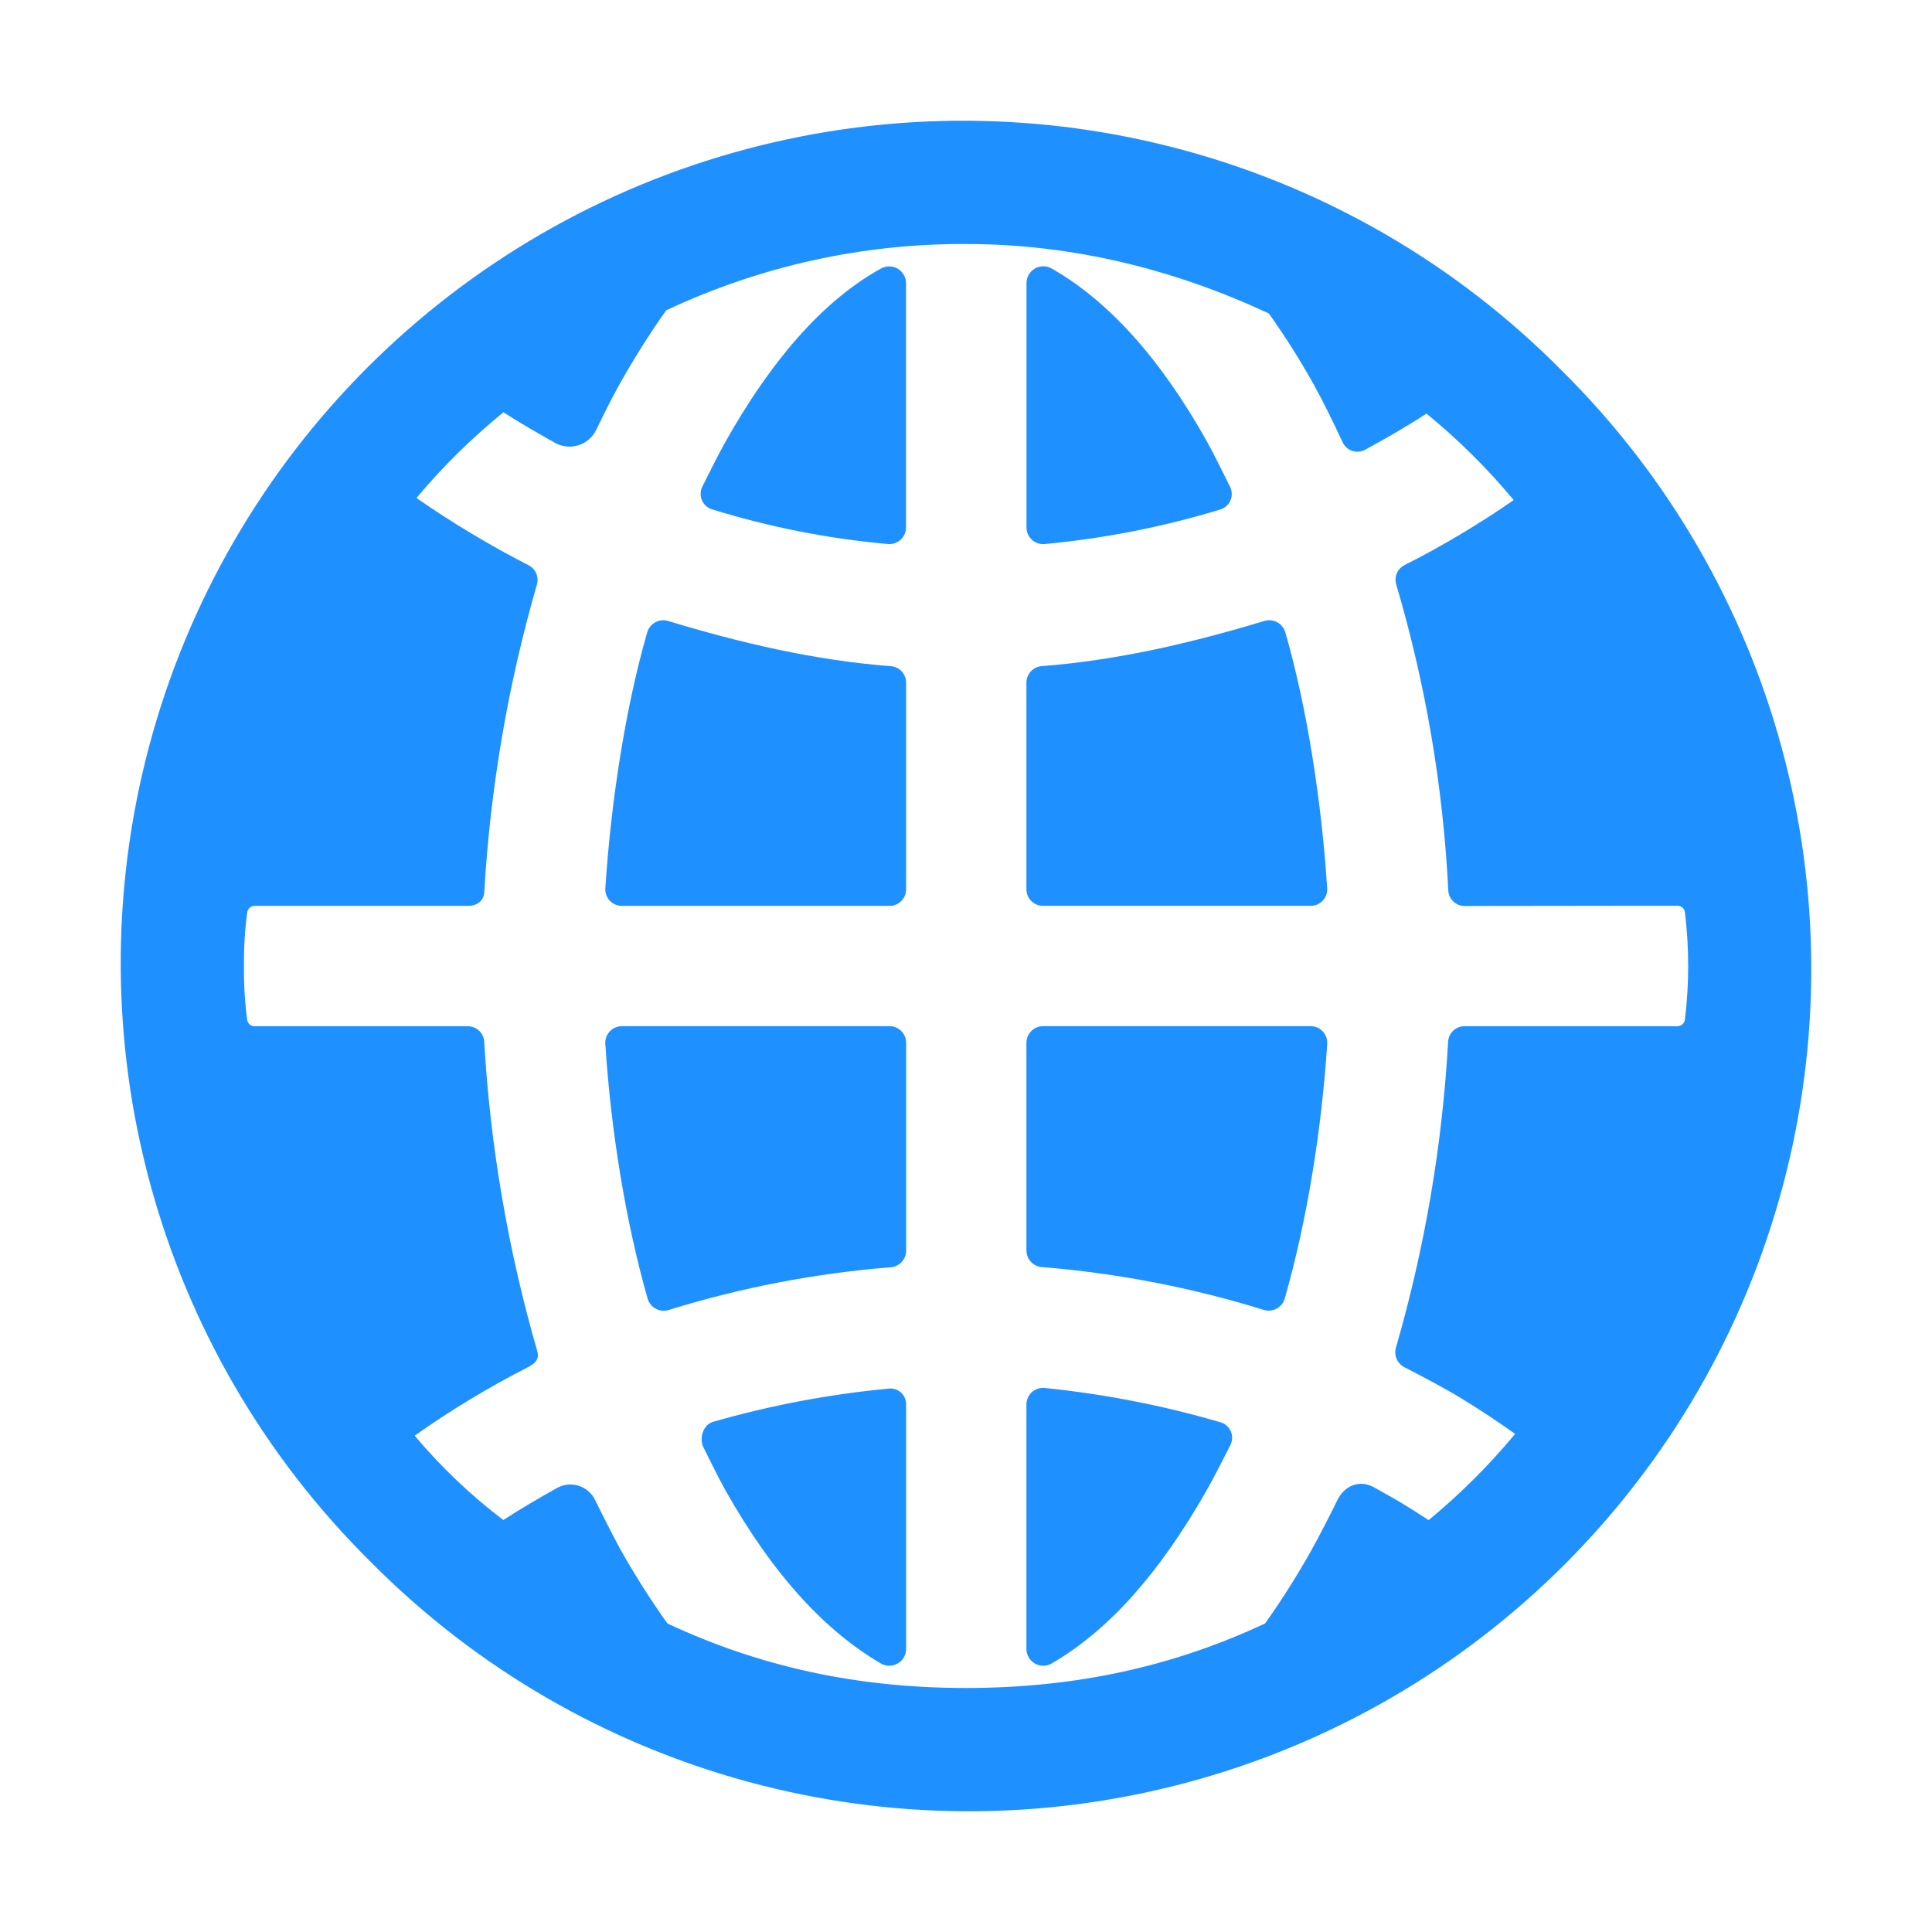
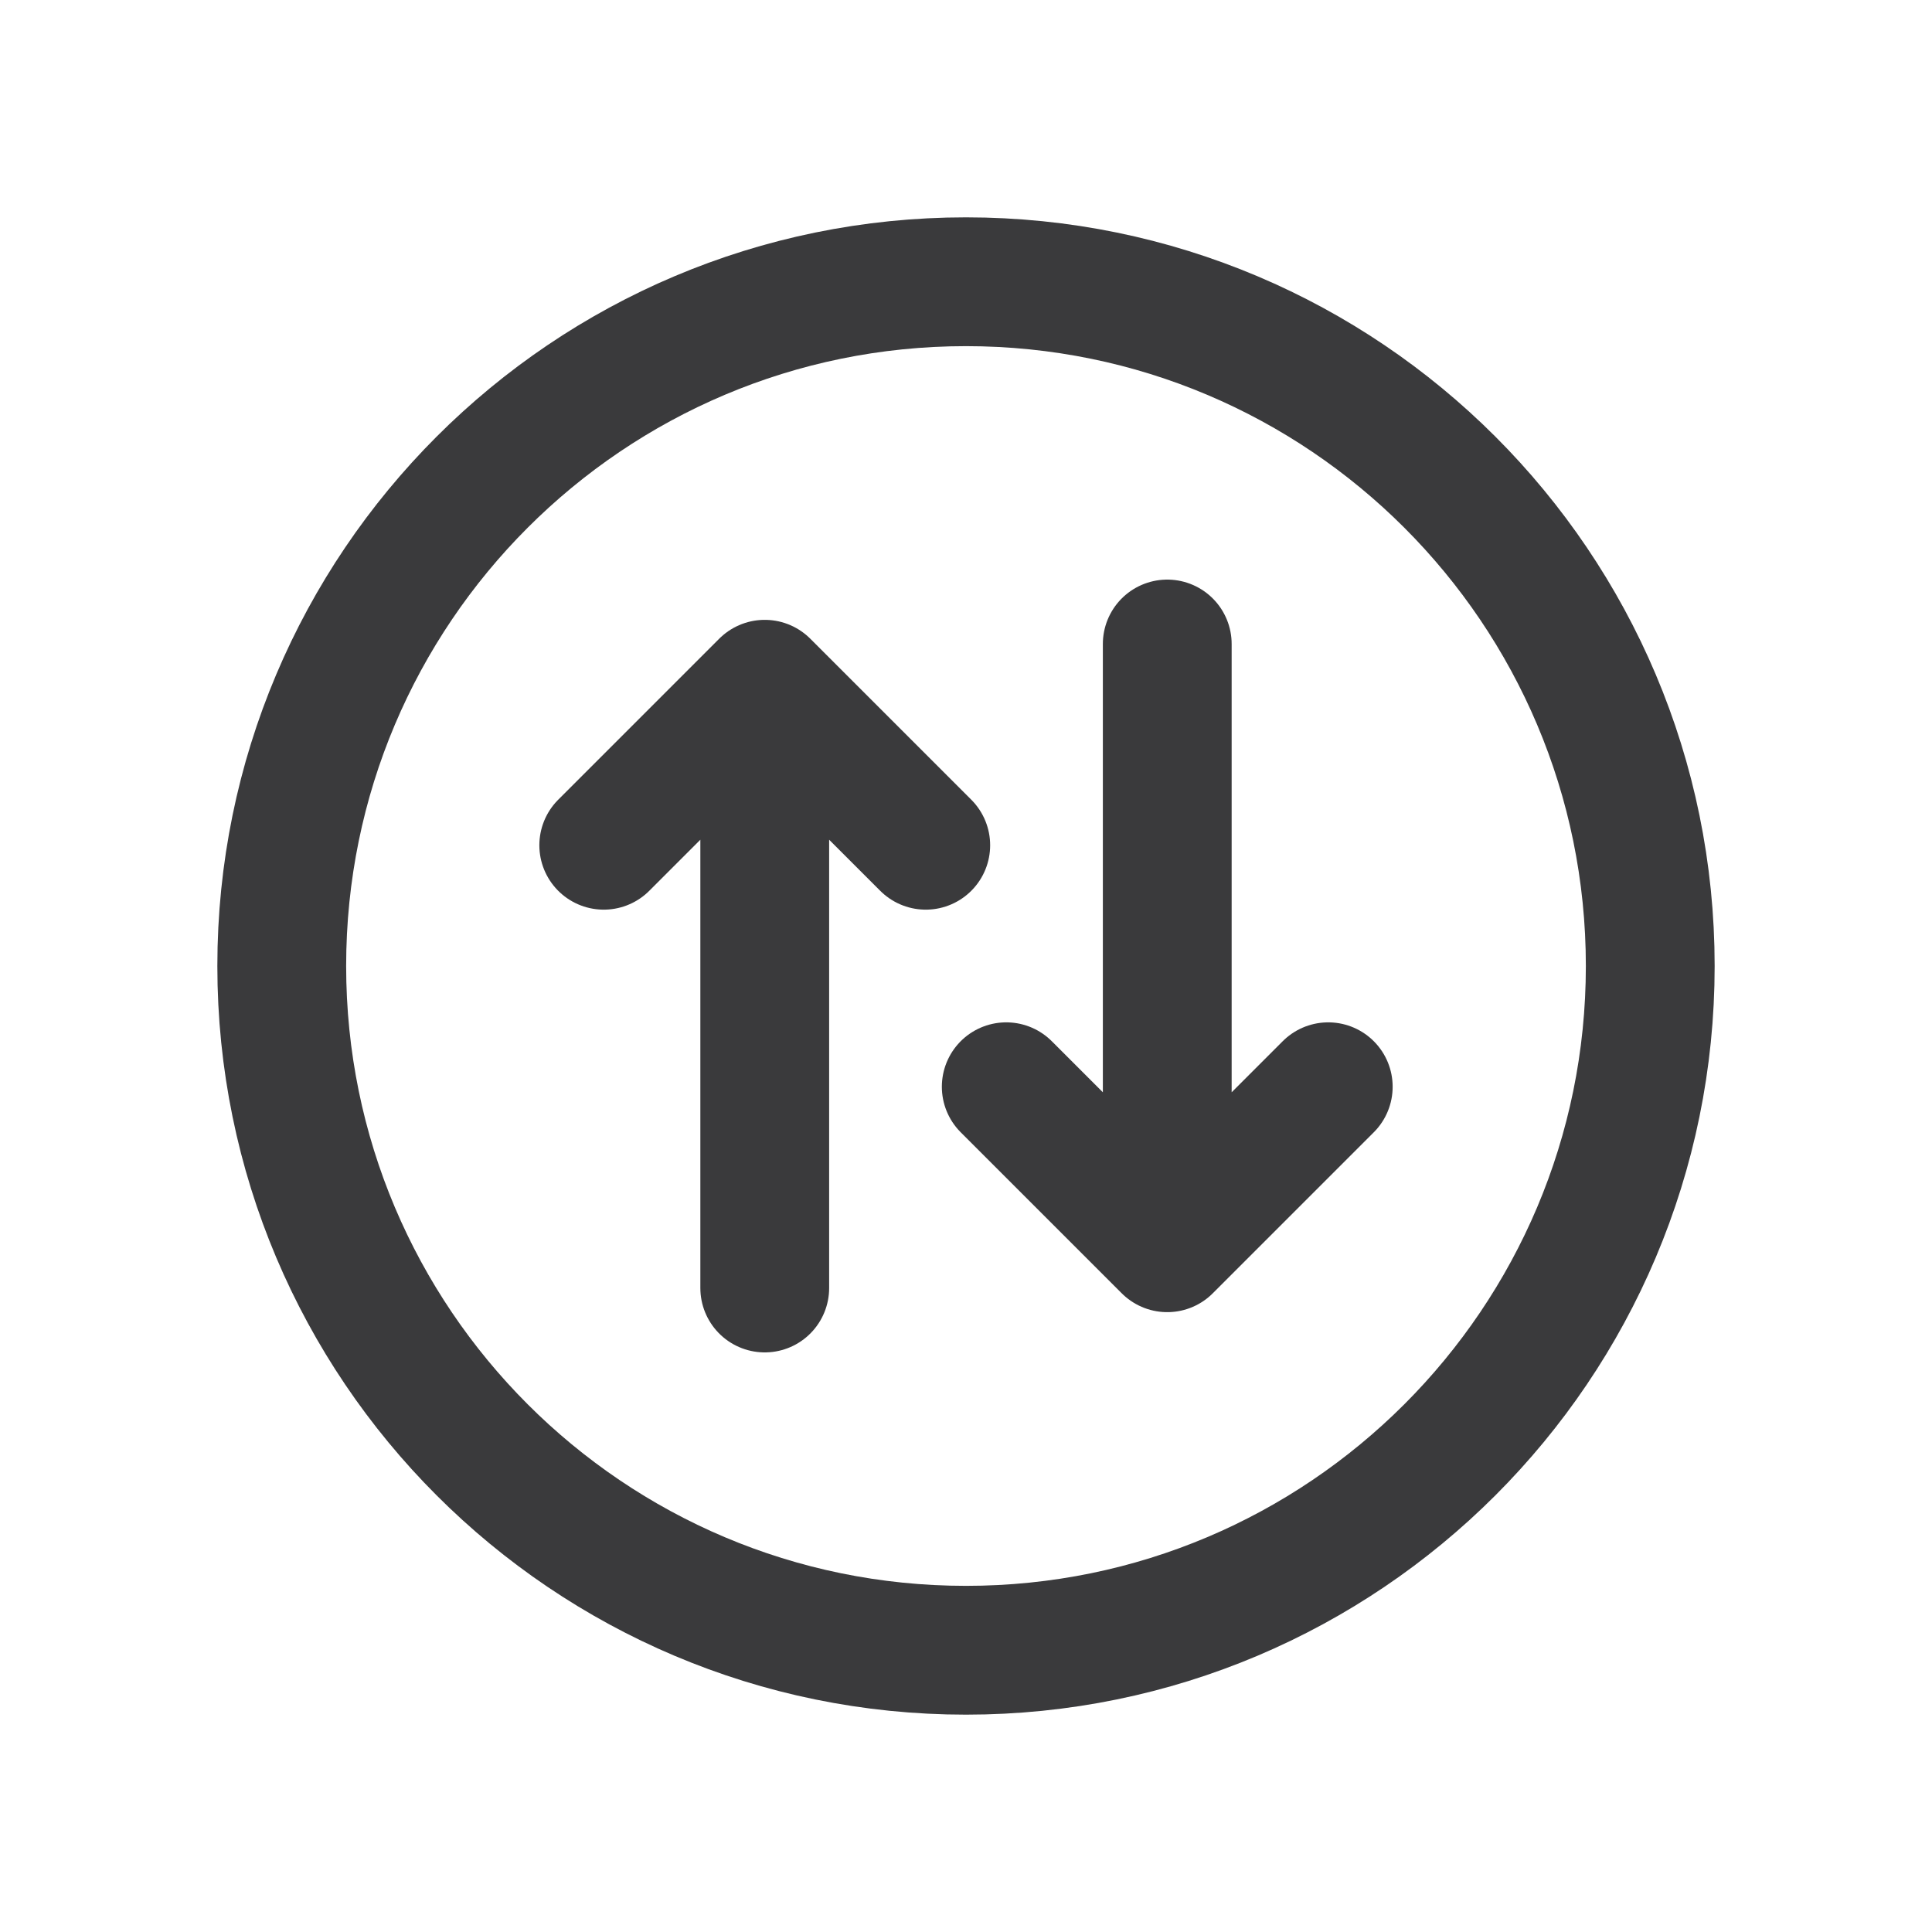
- <svg xmlns="http://www.w3.org/2000/svg" height="32" viewBox="0 0 32 32" width="32">
-   <g fill="#1e90ff" transform="matrix(.06228321 0 0 .06228321 .055498 .055498)">
-     <path d="m340.75 344.49c5.91-20.7 9.82-44.75 11.31-67.84a4.41 4.41 0 0 0 -4.46-4.65h-71.06a4.43 4.43 0 0 0 -4.47 4.39v55.3a4.44 4.44 0 0 0 4.14 4.38 273.51 273.51 0 0 1 59 11.39 4.45 4.45 0 0 0 5.54-2.97zm-17.17 32.82a260.05 260.05 0 0 0 -46.6-9.09 4.42 4.42 0 0 0 -4.91 4.29v65.24a4.47 4.47 0 0 0 6.76 3.7c15.9-9.27 29-24.84 40.84-45.43 1.94-3.36 4.89-9.15 6.67-12.69a4.29 4.29 0 0 0 -2.76-6.02zm-88.29-8.91a256.85 256.85 0 0 0 -46.56 8.82c-2.64.76-3.75 4.4-2.55 6.79 1.79 3.56 4 8.11 5.89 11.51 13 23 26.84 37.5 41.24 45.93a4.47 4.47 0 0 0 6.76-3.7v-65.27a4.16 4.16 0 0 0 -4.78-4.08zm.31-96.4h-71.06a4.41 4.41 0 0 0 -4.46 4.64c1.48 23.06 5.37 47.16 11.26 67.84a4.46 4.46 0 0 0 5.59 3 272.2 272.2 0 0 1 59-11.36 4.44 4.44 0 0 0 4.15-4.38v-55.34a4.43 4.43 0 0 0 -4.48-4.4zm41.4-128.22a235.8 235.8 0 0 0 46.5-9.14 4.3 4.3 0 0 0 2.76-6c-1.79-3.57-4.27-8.68-6.17-12.09-12.29-22-26.14-37.35-41.24-46a4.48 4.48 0 0 0 -6.76 3.7v65.23a4.43 4.43 0 0 0 4.91 4.3zm-.46 96.22h71.06a4.39 4.39 0 0 0 4.46-4.58c-1.48-22.77-5.27-47.8-11.16-68.22a4.46 4.46 0 0 0 -5.59-2.95c-19 5.74-38.79 10.43-59.09 12a4.4 4.4 0 0 0 -4.15 4.32v55.11a4.4 4.4 0 0 0 4.47 4.32zm-43.23-169.44c-15.42 8.57-29.17 24.43-41.47 46.37-1.91 3.41-4.19 8.11-6 11.67a4.31 4.31 0 0 0 2.76 6 225.42 225.42 0 0 0 46.54 9.17 4.43 4.43 0 0 0 4.91-4.29v-65.22a4.49 4.49 0 0 0 -6.74-3.7zm2.61 105.7c-20.3-1.55-40.11-6.24-59.09-12a4.46 4.46 0 0 0 -5.59 2.95c-5.89 20.42-9.68 45.45-11.16 68.22a4.39 4.39 0 0 0 4.46 4.58h71.06a4.4 4.4 0 0 0 4.47-4.34v-55.09a4.4 4.4 0 0 0 -4.15-4.32z" />
-     <path d="m414.39 97.61a224 224 0 1 0 -316.78 316.78 224 224 0 1 0 316.78-316.78zm-237.79 333.24a219.08 219.08 0 0 1 -12.48-19.66c-2-3.69-4.84-9.26-6.73-13.13a7.29 7.29 0 0 0 -10.31-3.16c-4.3 2.41-10 5.72-14.13 8.43a147.29 147.29 0 0 1 -23.57-22.43 248.83 248.83 0 0 1 30.41-18.36c1.86-1 2.77-2.14 2.18-4.18a374.8 374.8 0 0 1 -14.09-82.17 4.36 4.36 0 0 0 -4.3-4.17h-56.74a2 2 0 0 1 -2-1.7 98.28 98.28 0 0 1 -.84-14.32 96.27 96.27 0 0 1 .86-14.29 2 2 0 0 1 2-1.7h56.74c2.29 0 4.17-1.32 4.29-3.63a372.71 372.71 0 0 1 14-81.83 4.36 4.36 0 0 0 -2.19-5.11 260.63 260.63 0 0 1 -29.84-17.9 169.82 169.82 0 0 1 23.14-22.8c4.08 2.68 9.4 5.71 13.66 8.11a7.89 7.89 0 0 0 11-3.42c1.88-3.87 4-8.18 6.06-11.88a221.93 221.93 0 0 1 12.54-19.91 185 185 0 0 1 79.74-17.64c28.94 0 55.9 7 80.53 18.46a202.23 202.23 0 0 1 12 19c2.59 4.66 5.34 10.37 7.66 15.32a4.29 4.29 0 0 0 5.92 1.94c5.38-2.91 11.21-6.26 16.34-9.63a171.36 171.36 0 0 1 23.2 23 244.89 244.89 0 0 1 -29.06 17.31 4.35 4.35 0 0 0 -2.18 5.12 348.68 348.68 0 0 1 13.85 81.4 4.33 4.33 0 0 0 4.3 4.12l56.62-.07a2 2 0 0 1 2 1.7 117.46 117.46 0 0 1 0 28.62 2 2 0 0 1 -2 1.72h-56.67a4.35 4.35 0 0 0 -4.3 4.17 367.4 367.4 0 0 1 -13.87 81.3 4.45 4.45 0 0 0 2.19 5.19c5 2.59 10.57 5.48 15.37 8.42s9.55 6.08 14.13 9.34a172.73 172.73 0 0 1 -23 22.93c-2.44-1.61-5.34-3.44-7.84-4.94-1.72-1-4.89-2.77-6.65-3.76-3.82-2.14-7.88-.54-9.79 3.4s-4.83 9.59-6.87 13.25a212.42 212.42 0 0 1 -12.35 19.53c-24.62 11.53-50.59 17.16-79.53 17.16s-54.77-5.63-79.4-17.15z" />
-   </g>
+ <svg xmlns="http://www.w3.org/2000/svg" viewBox="0 0 24 24" width="24" height="24">
+   <circle cx="12" cy="12" r="8.5" fill="none" stroke="#3A3A3C" stroke-width="1.6" />
+   <path d="M9.5 16 V8.5 M7.5 10.5 L9.5 8.5 L11.5 10.5" fill="none" stroke="#3A3A3C" stroke-width="1.6" stroke-linecap="round" stroke-linejoin="round" />
+   <path d="M14.5 8 V15.5 M12.5 13.5 L14.5 15.5 L16.5 13.5" fill="none" stroke="#3A3A3C" stroke-width="1.6" stroke-linecap="round" stroke-linejoin="round" />
</svg>
